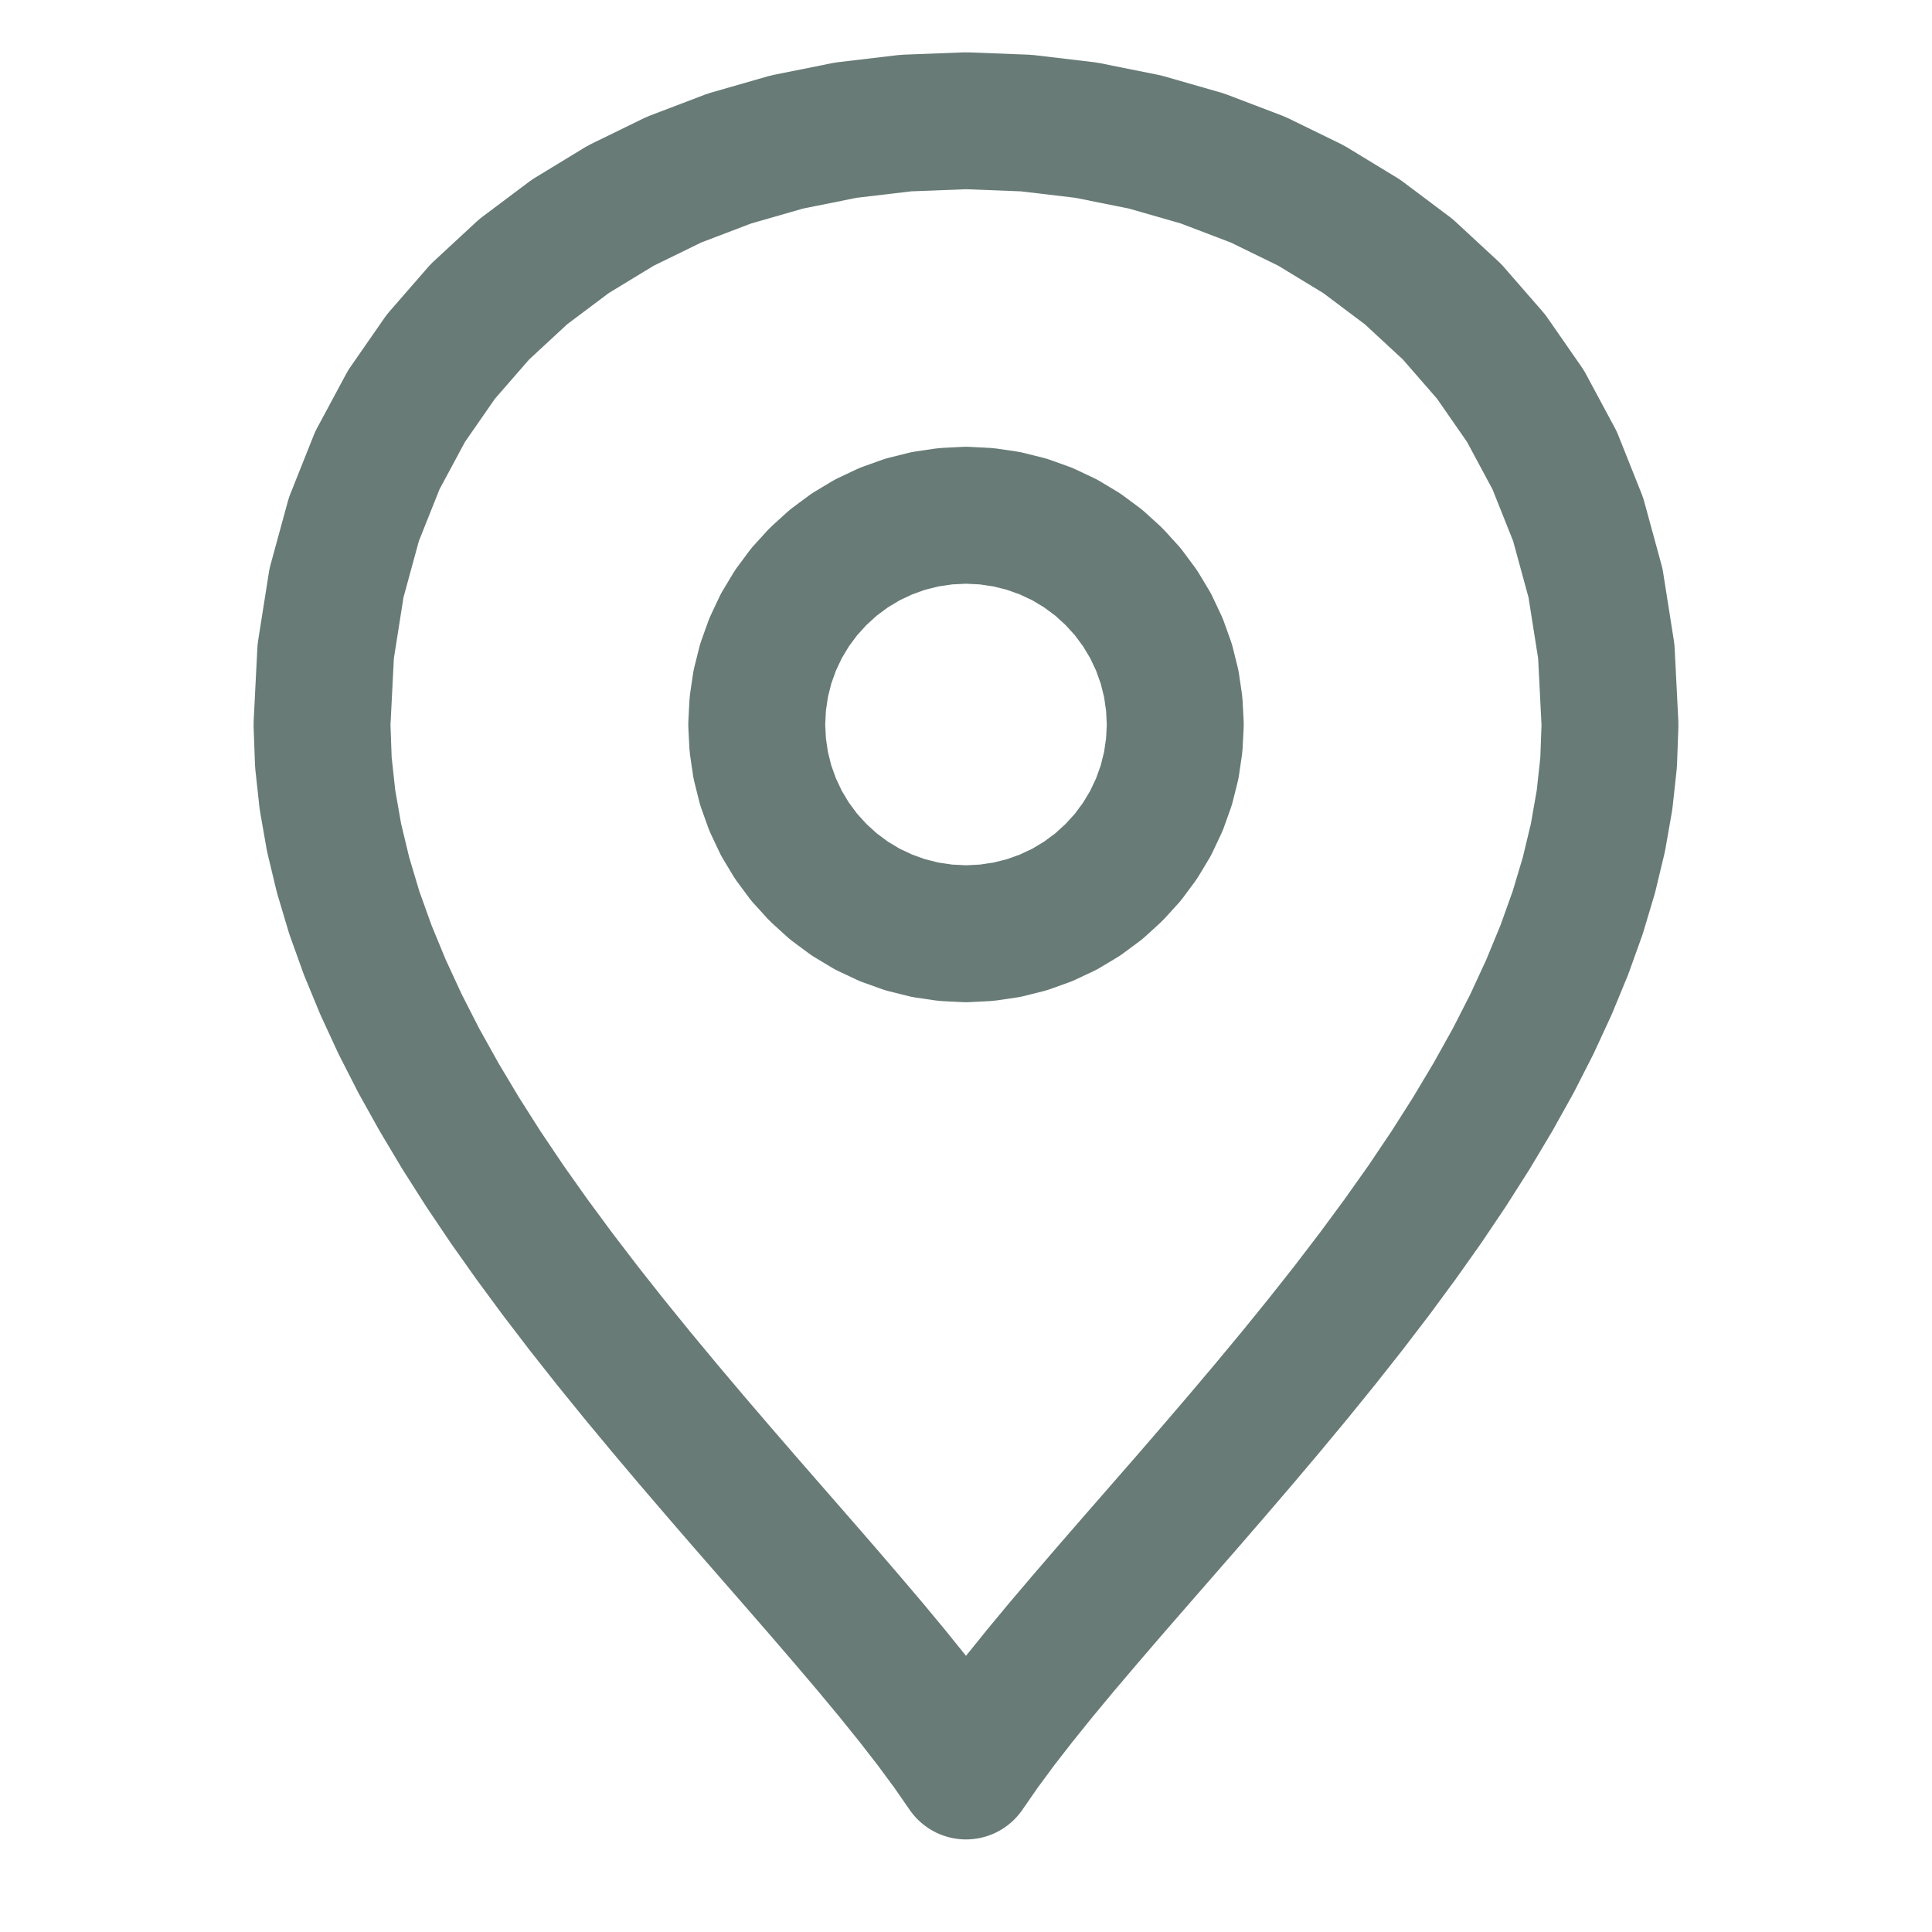
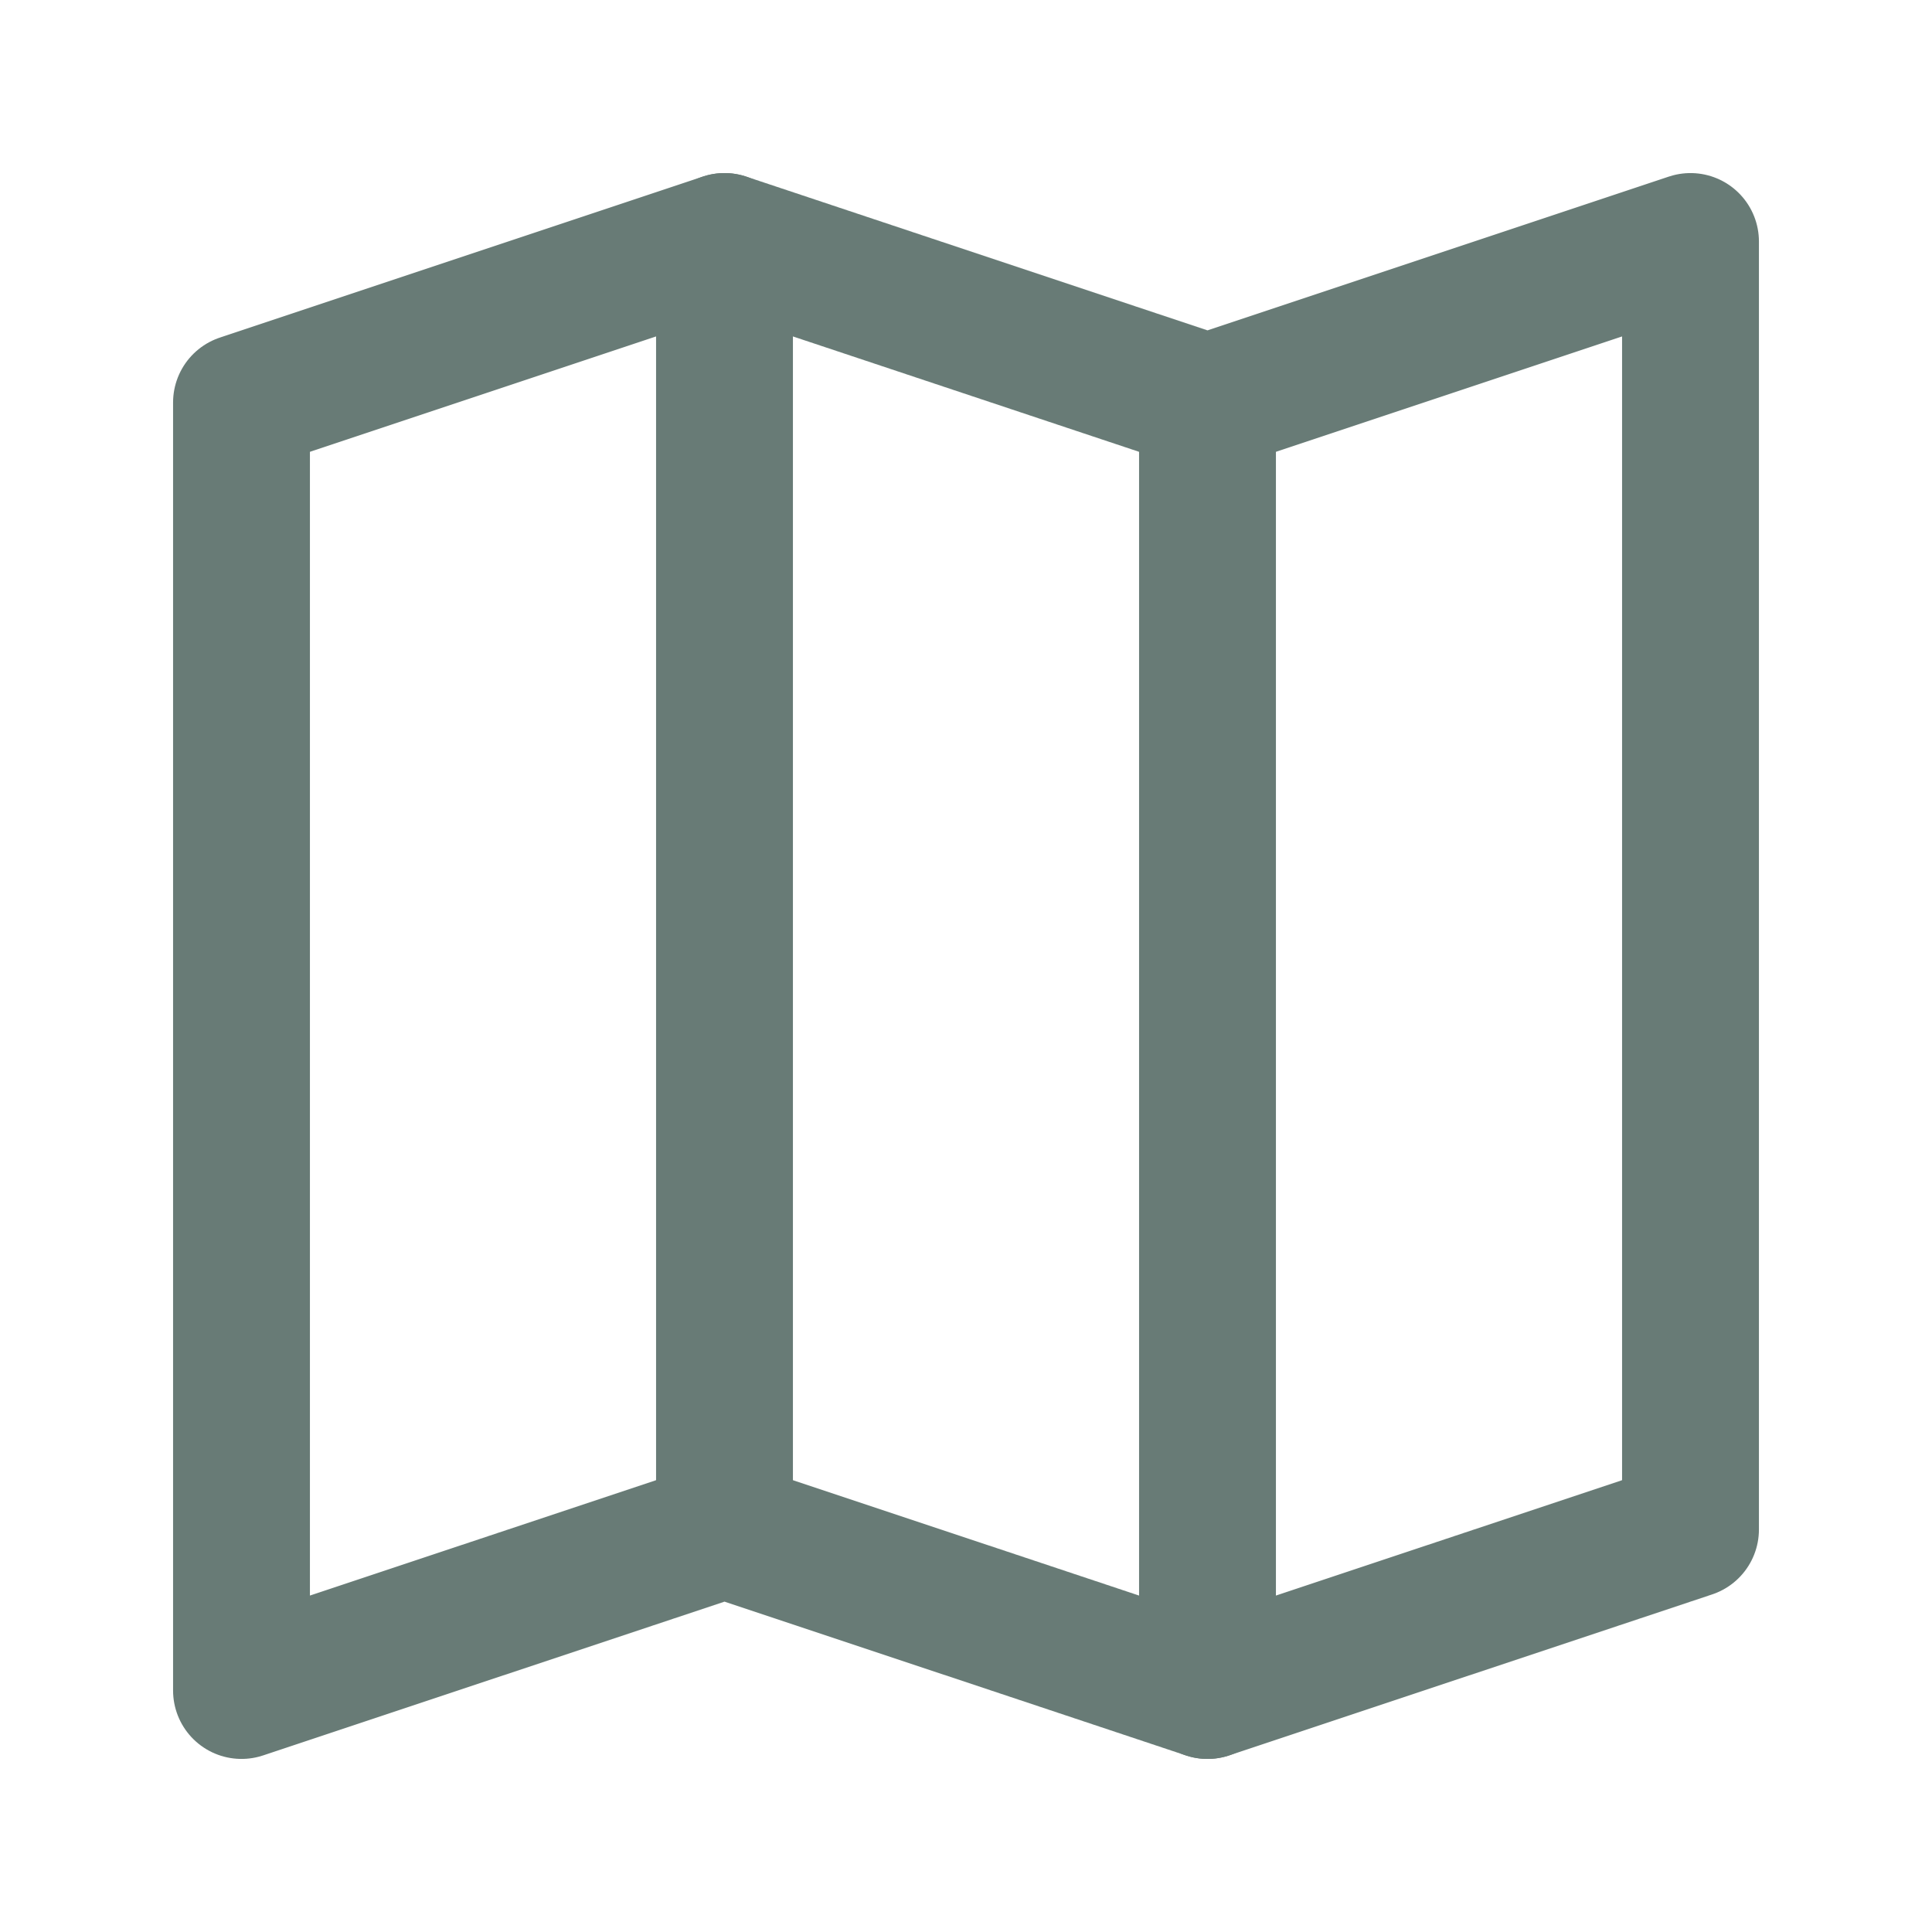
<svg xmlns="http://www.w3.org/2000/svg" viewBox="0 0 24 24" fill="none" stroke="#687b76" stroke-width="1.7" stroke-linecap="round" stroke-linejoin="round">
-   <polyline points="12.000,22.000 11.801,21.713 11.581,21.415 11.340,21.105 11.082,20.785 10.808,20.455 10.519,20.115 10.218,19.765 9.906,19.406 9.586,19.039 9.258,18.663 8.926,18.279 8.590,17.887 8.253,17.488 7.916,17.082 7.581,16.669 7.250,16.250 6.925,15.825 6.608,15.395 6.300,14.960 6.004,14.520 5.721,14.075 5.453,13.626 5.201,13.174 4.969,12.719 4.757,12.260 4.567,11.799 4.401,11.336 4.262,10.871 4.150,10.405 4.068,9.937 4.017,9.469 4.000,9.000 4.000,9.000 4.046,8.092 4.180,7.242 4.396,6.451 4.688,5.719 5.050,5.045 5.477,4.430 5.962,3.873 6.500,3.375 7.085,2.936 7.711,2.555 8.372,2.232 9.062,1.969 9.776,1.764 10.508,1.617 11.251,1.529 12.000,1.500 12.749,1.529 13.492,1.617 14.224,1.764 14.938,1.969 15.628,2.232 16.289,2.555 16.915,2.936 17.500,3.375 18.038,3.873 18.523,4.430 18.950,5.045 19.312,5.719 19.604,6.451 19.820,7.242 19.954,8.092 20.000,9.000 20.000,9.000 19.983,9.469 19.932,9.937 19.850,10.405 19.738,10.871 19.599,11.336 19.433,11.799 19.243,12.260 19.031,12.719 18.799,13.174 18.547,13.626 18.279,14.075 17.996,14.520 17.700,14.960 17.392,15.395 17.075,15.825 16.750,16.250 16.419,16.669 16.084,17.082 15.747,17.488 15.410,17.887 15.074,18.279 14.742,18.663 14.414,19.039 14.094,19.406 13.782,19.765 13.481,20.115 13.192,20.455 12.918,20.785 12.660,21.105 12.419,21.415 12.199,21.713 12.000,22.000" />
-   <polyline points="14.600,9.000 14.587,9.255 14.550,9.507 14.488,9.755 14.402,9.995 14.293,10.226 14.162,10.444 14.010,10.649 13.838,10.838 13.649,11.010 13.444,11.162 13.226,11.293 12.995,11.402 12.755,11.488 12.507,11.550 12.255,11.587 12.000,11.600 11.745,11.587 11.493,11.550 11.245,11.488 11.005,11.402 10.774,11.293 10.556,11.162 10.351,11.010 10.162,10.838 9.990,10.649 9.838,10.444 9.707,10.226 9.598,9.995 9.512,9.755 9.450,9.507 9.413,9.255 9.400,9.000 9.413,8.745 9.450,8.493 9.512,8.245 9.598,8.005 9.707,7.774 9.838,7.556 9.990,7.351 10.162,7.162 10.351,6.990 10.556,6.838 10.774,6.707 11.005,6.598 11.245,6.512 11.493,6.450 11.745,6.413 12.000,6.400 12.255,6.413 12.507,6.450 12.755,6.512 12.995,6.598 13.226,6.707 13.444,6.838 13.649,6.990 13.838,7.162 14.010,7.351 14.162,7.556 14.293,7.774 14.402,8.005 14.488,8.245 14.550,8.493 14.587,8.745 14.600,9.000" />
+   <polyline points="3.000,5.000 9.000,3.000 15.000,5.000 21.000,3.000 21.000,19.000 15.000,21.000 9.000,19.000 3.000,21.000 3.000,5.000" />
+   <polyline points="9.000,3.000 9.000,19.000" />
+   <polyline points="15.000,5.000 15.000,21.000" />
</svg>
